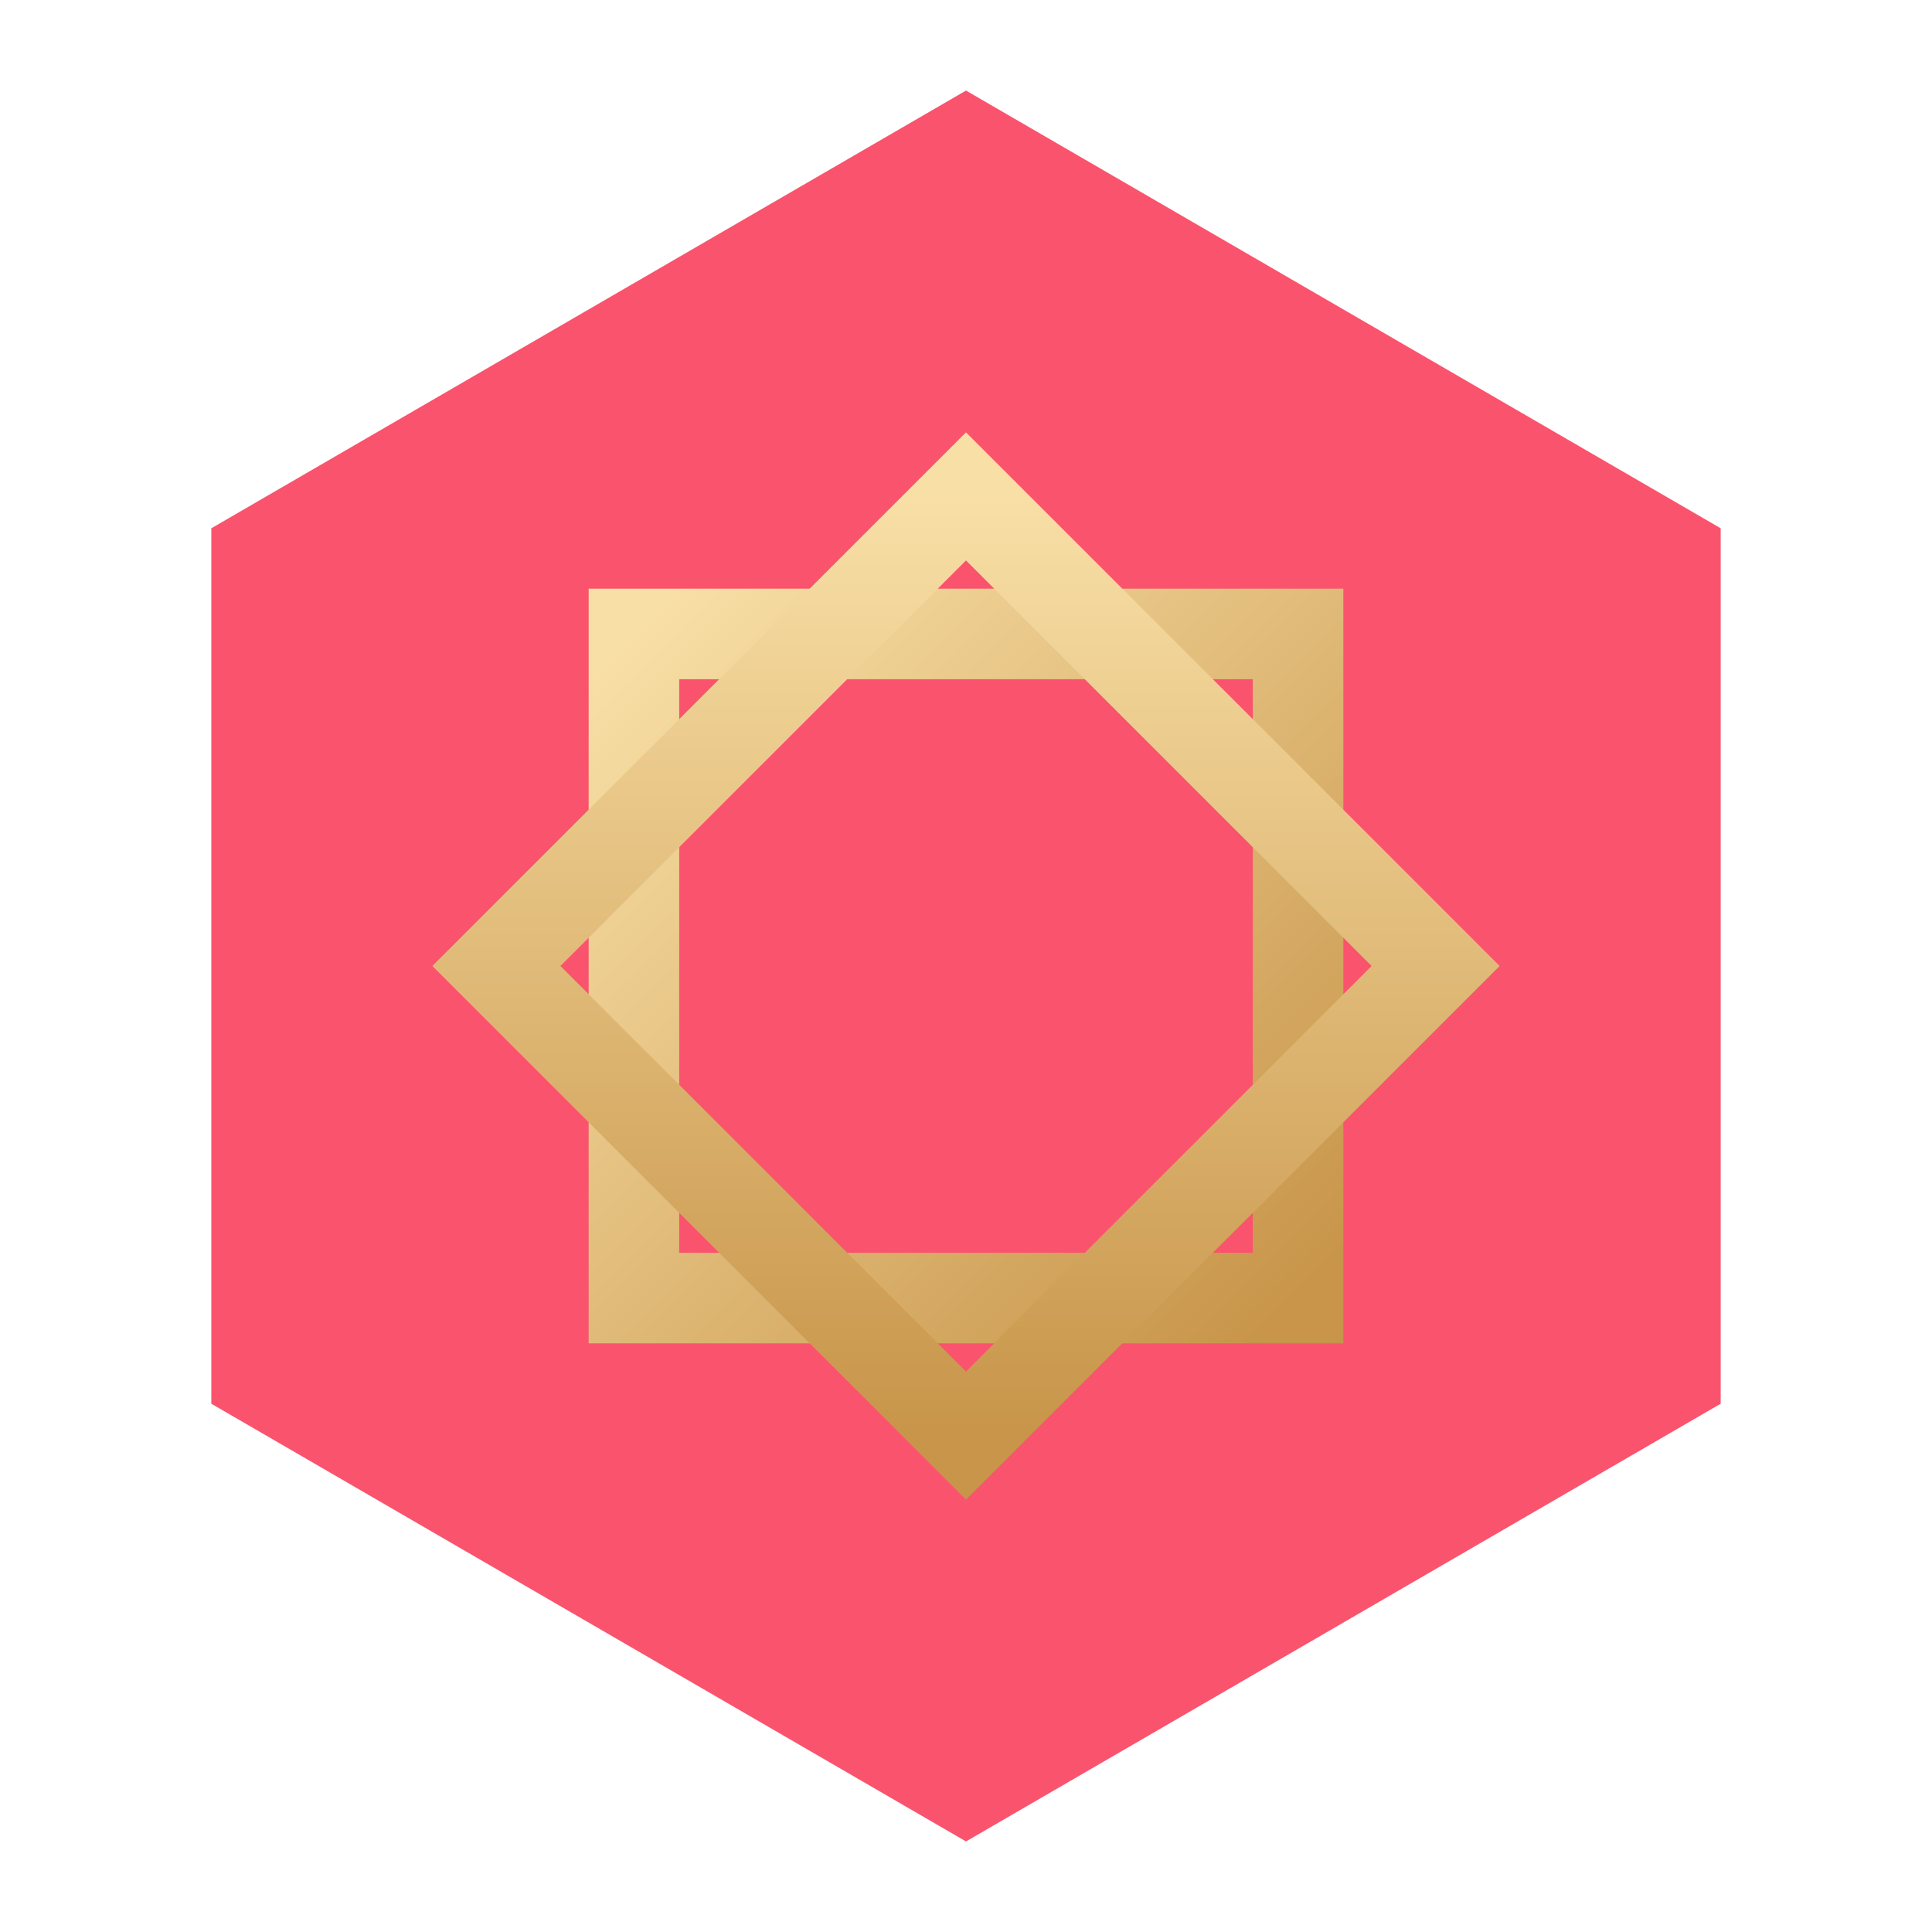
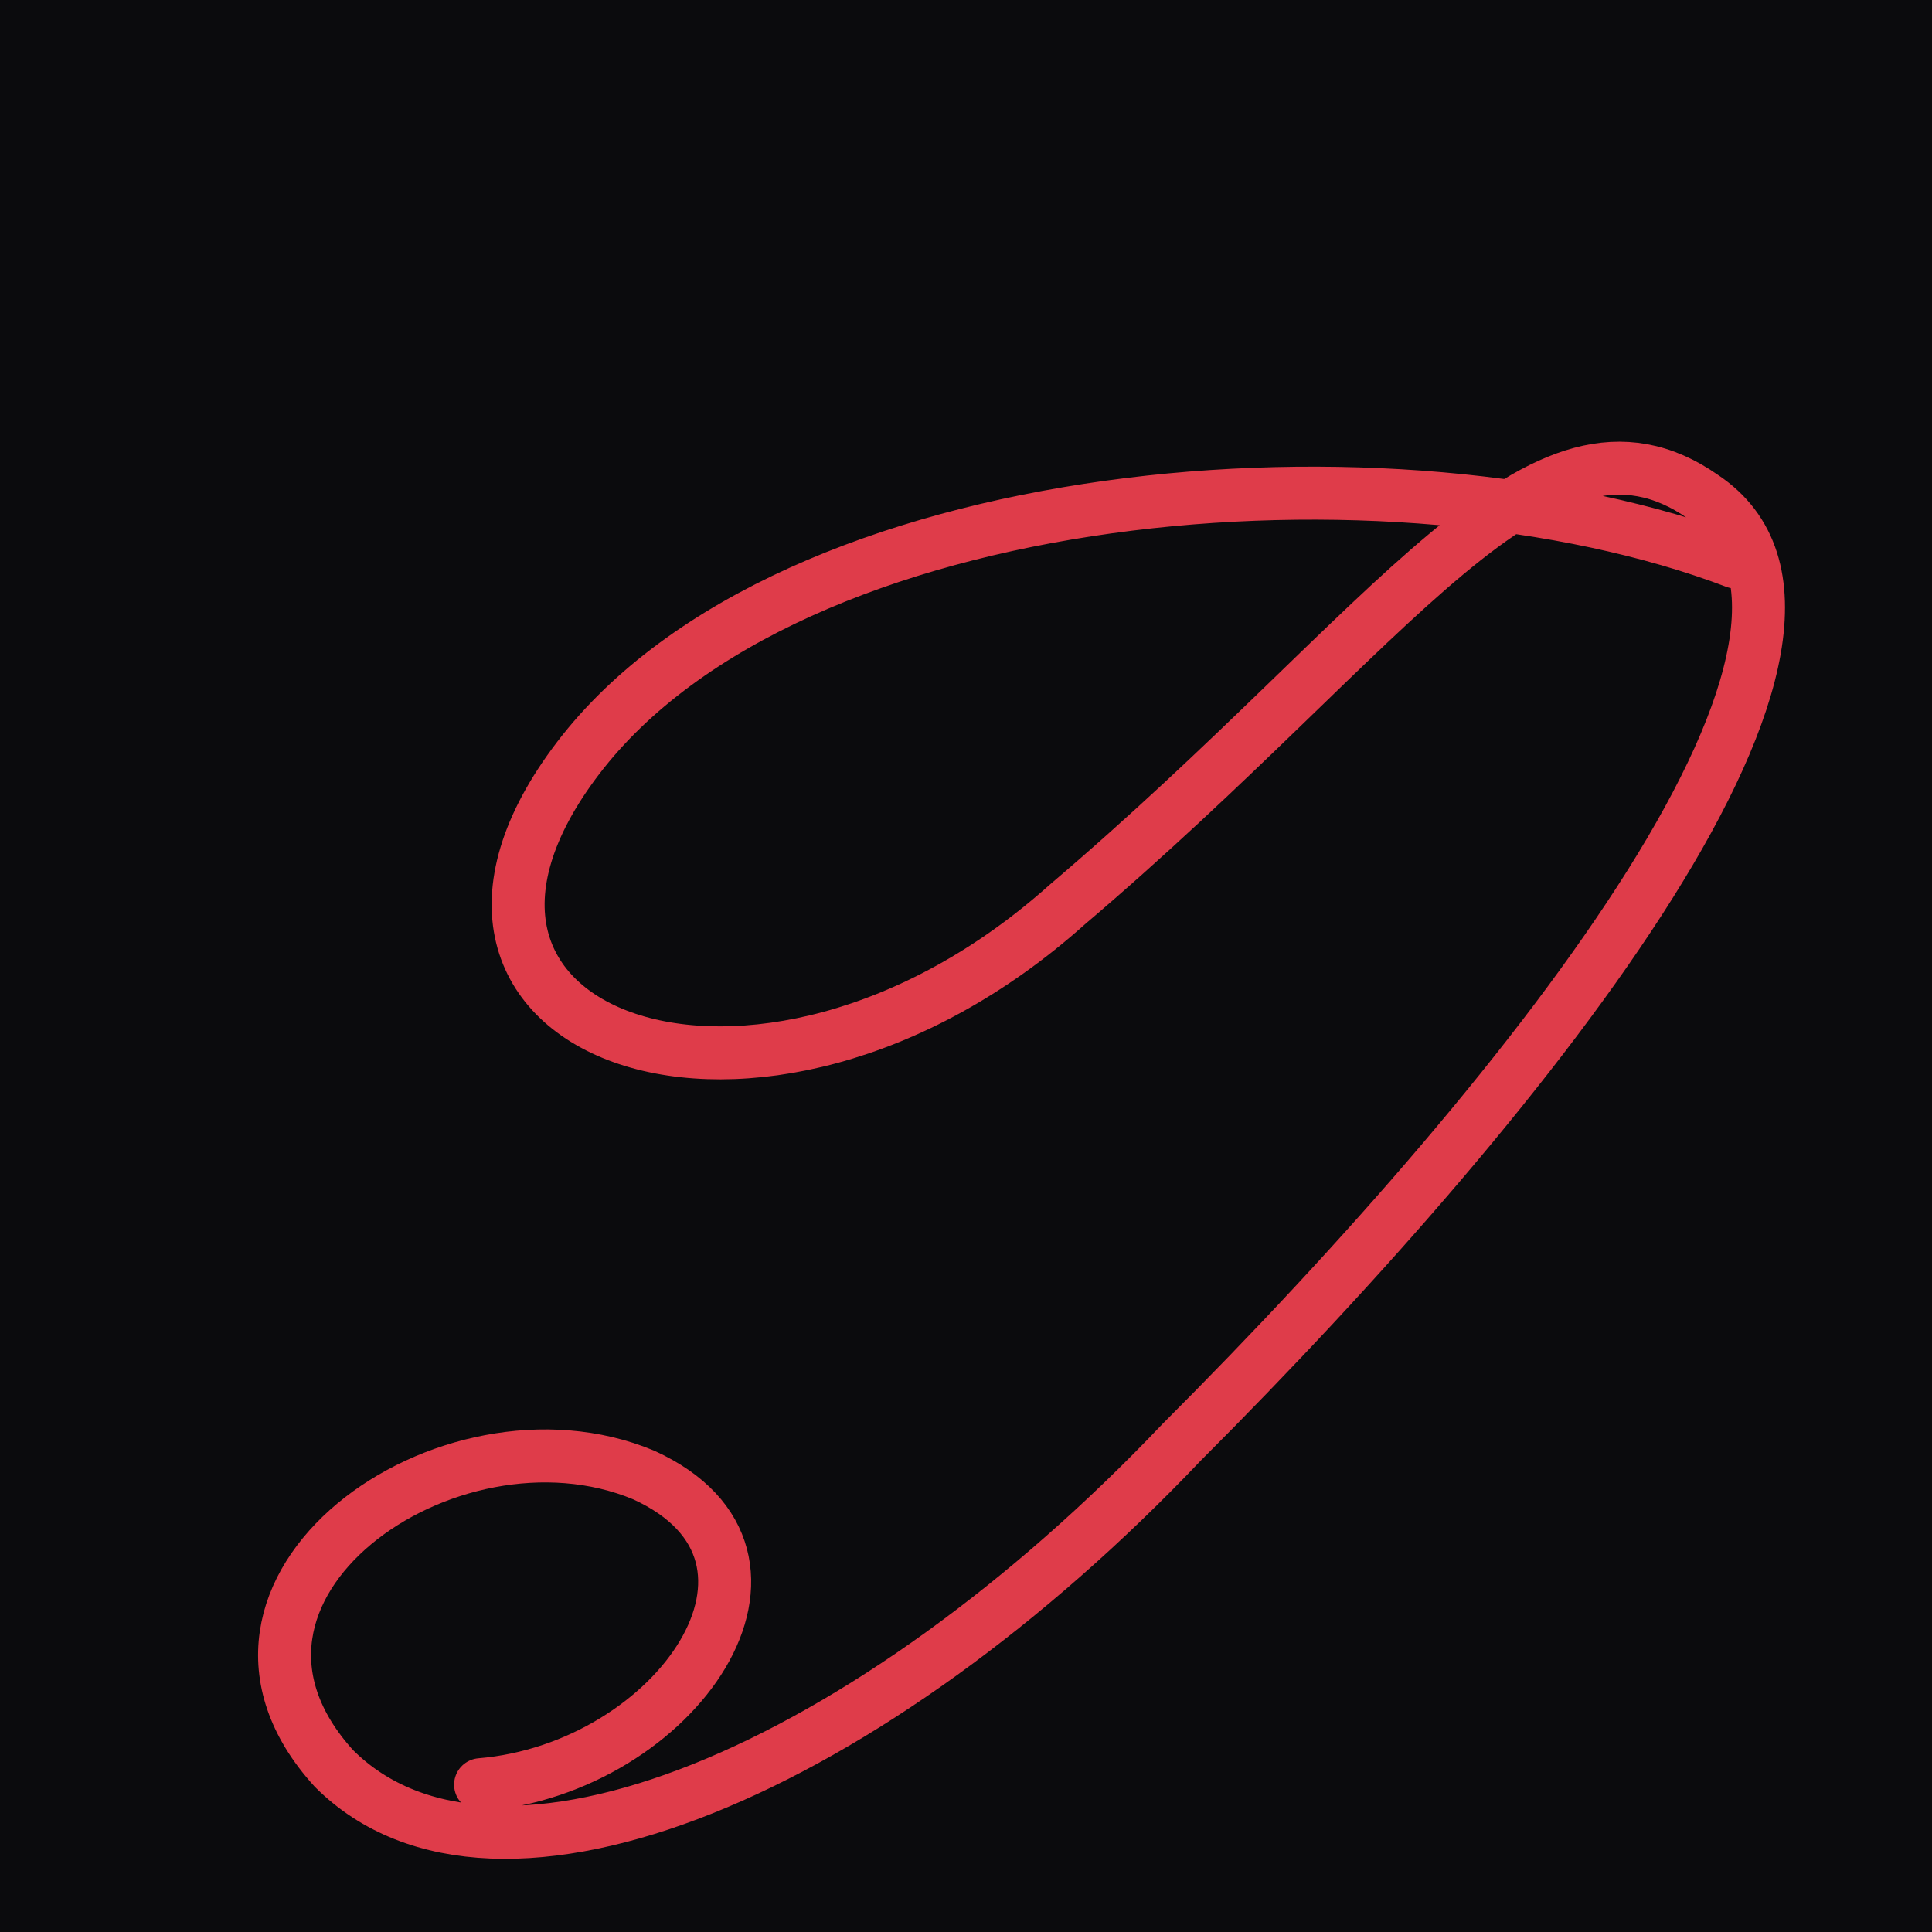
- <svg xmlns="http://www.w3.org/2000/svg" viewBox="0 0 64 64">
-   <defs>
-     <linearGradient id="g" x1="0" y1="0" x2="1" y2="1">
-       <stop offset="0" stop-color="#F8DFA6" />
-       <stop offset="1" stop-color="#C8954A" />
-     </linearGradient>
-   </defs>
-   <path d="M32 3 L57 17.5 V46.5 L32 61 L7 46.5 V17.5 Z" fill="#FA536D" />
-   <rect x="21" y="21" width="22" height="22" fill="none" stroke="url(#g)" stroke-width="3" />
-   <rect x="21" y="21" width="22" height="22" fill="none" stroke="url(#g)" stroke-width="3" transform="rotate(45 32 32)" />
+ <svg xmlns="http://www.w3.org/2000/svg" width="128" height="128" viewBox="0 0 128 128" role="img" aria-labelledby="itachi-title itachi-description">
+   <rect width="100%" height="100%" fill="#0b0b0d" />
+   <g transform="translate(7 7) scale(1.08)" fill="none" stroke="#df3c4a" stroke-width="3.25" stroke-linecap="round" stroke-linejoin="round">
+     <path d="M 100 28 C 79 20 42 23 29 40 C 16 57 40 66 59 49 C 79 32 88 17 98 24 C 110 32 88 60 66 82 C 47 102 24 112 14 102 C 4 91 21 79 33 84 C 44 89 35 102 23 103" />
+   </g>
</svg>
